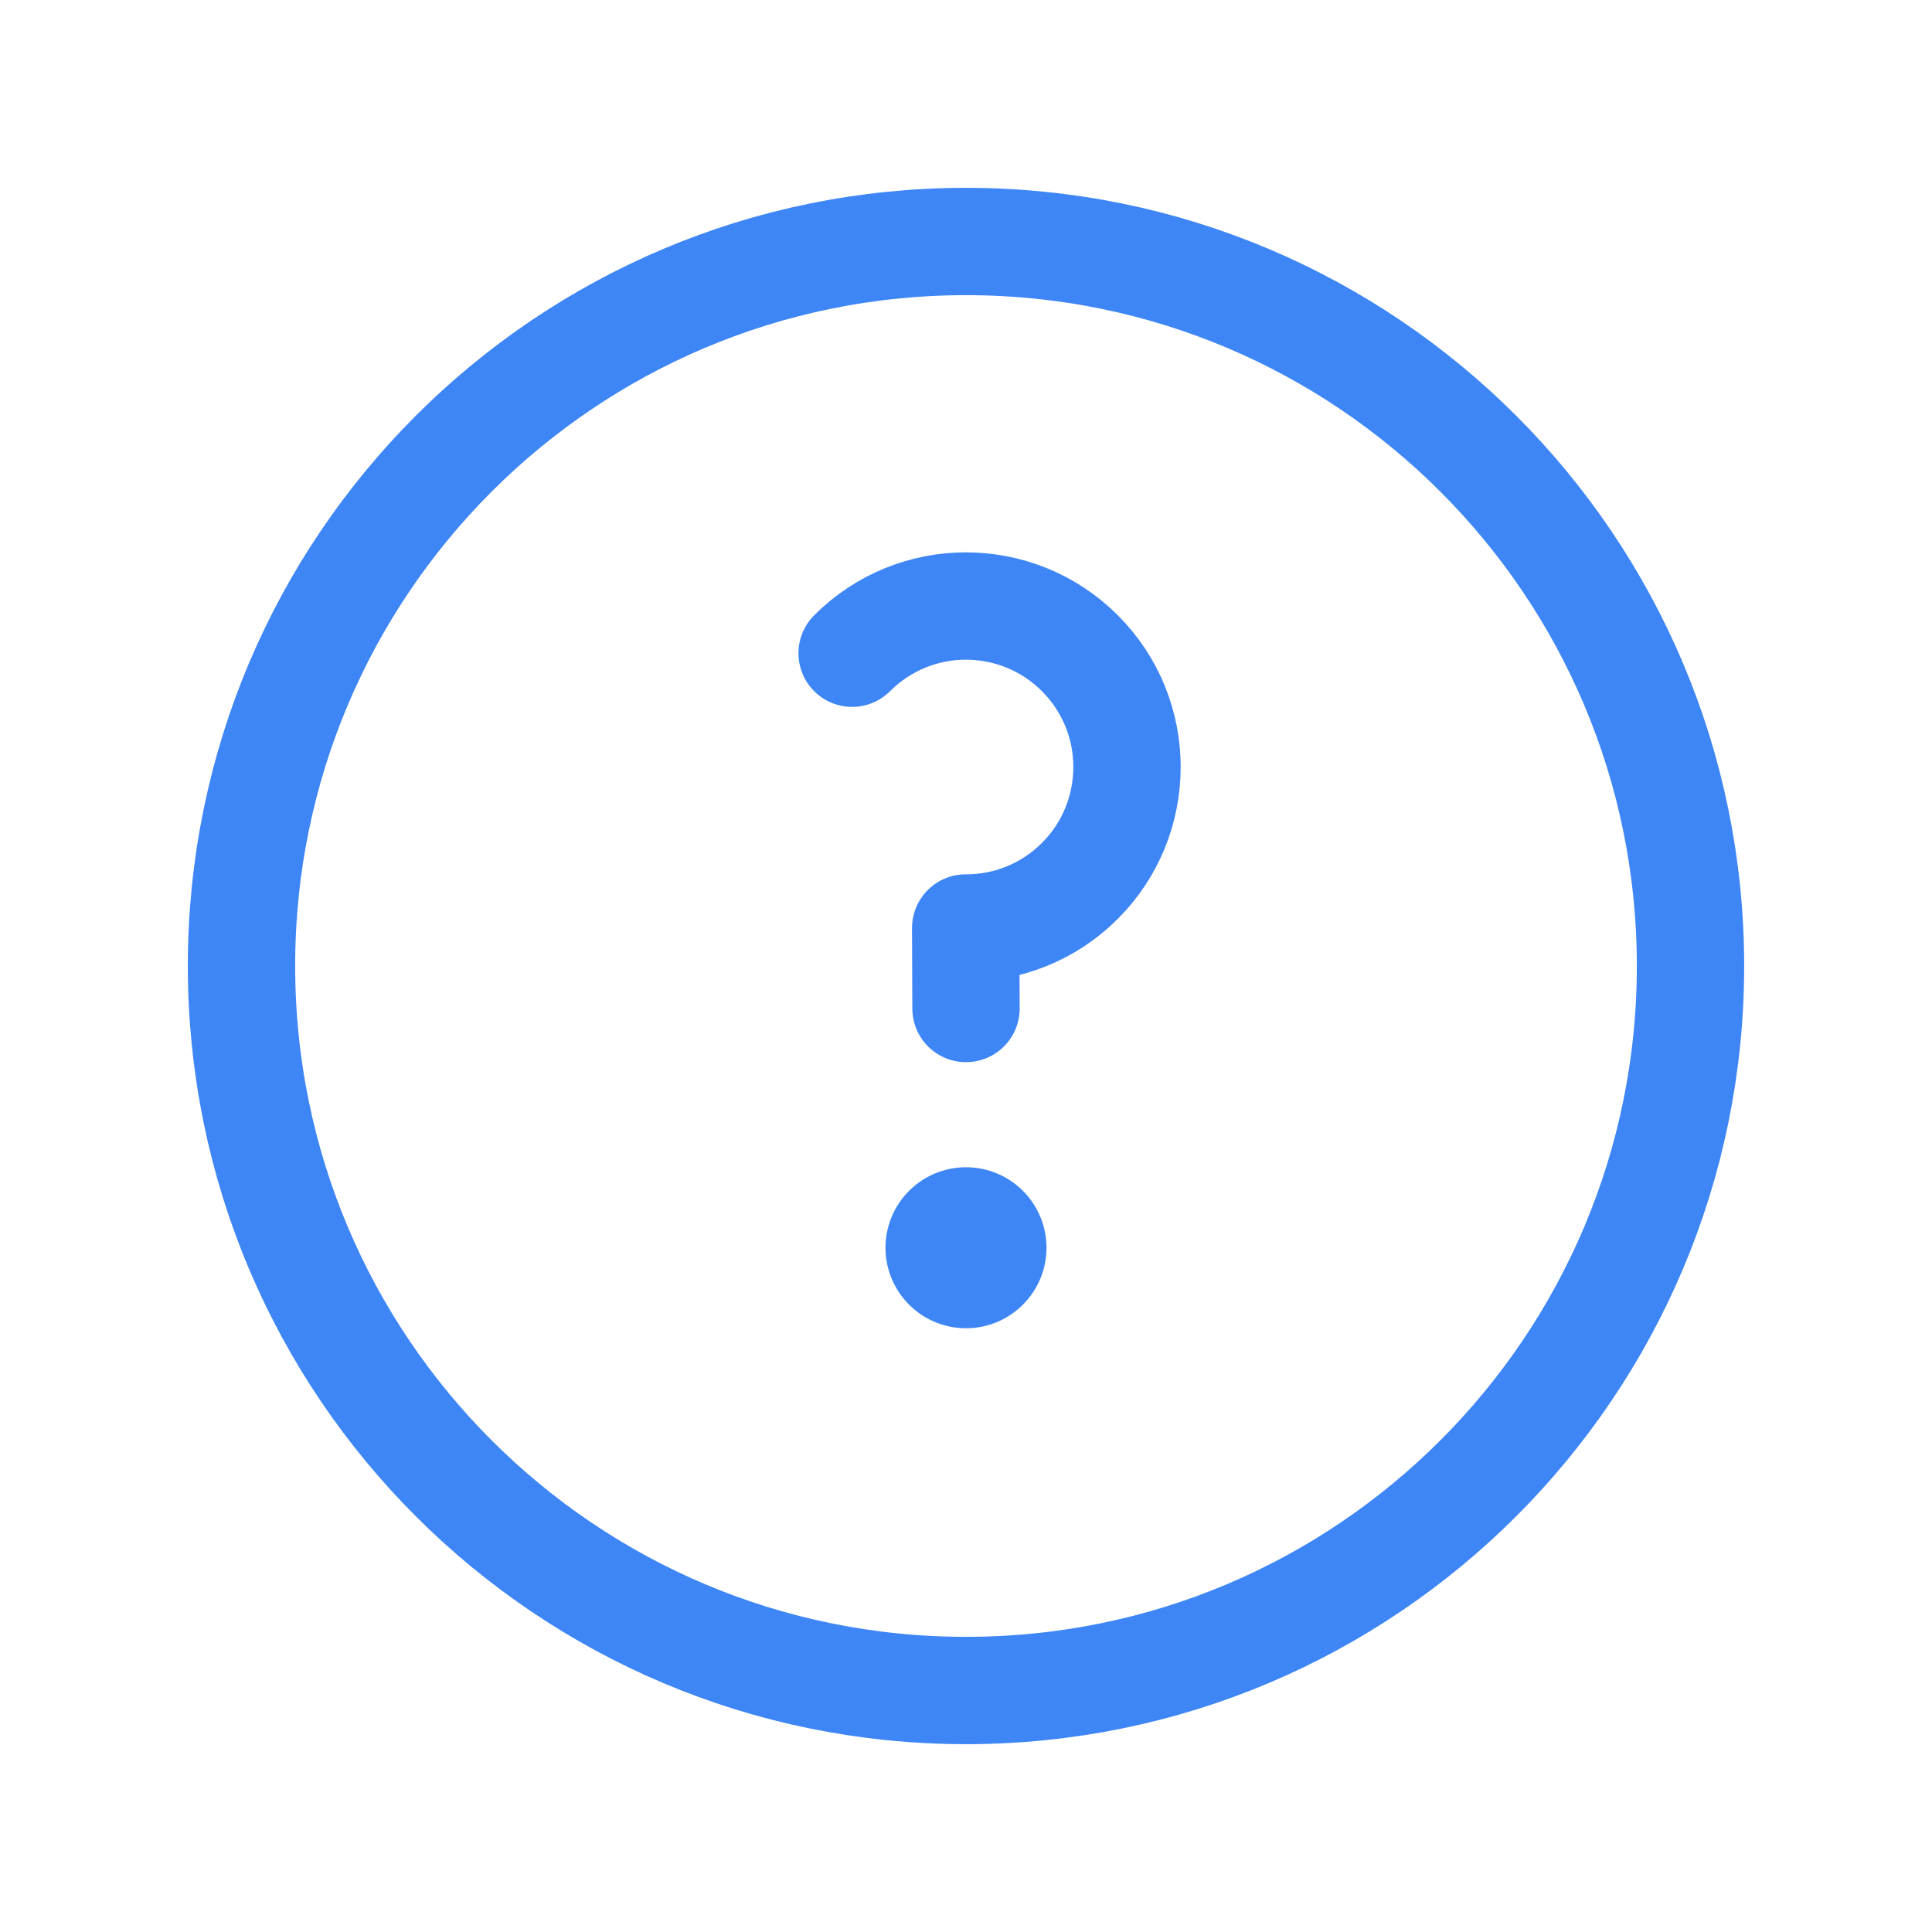
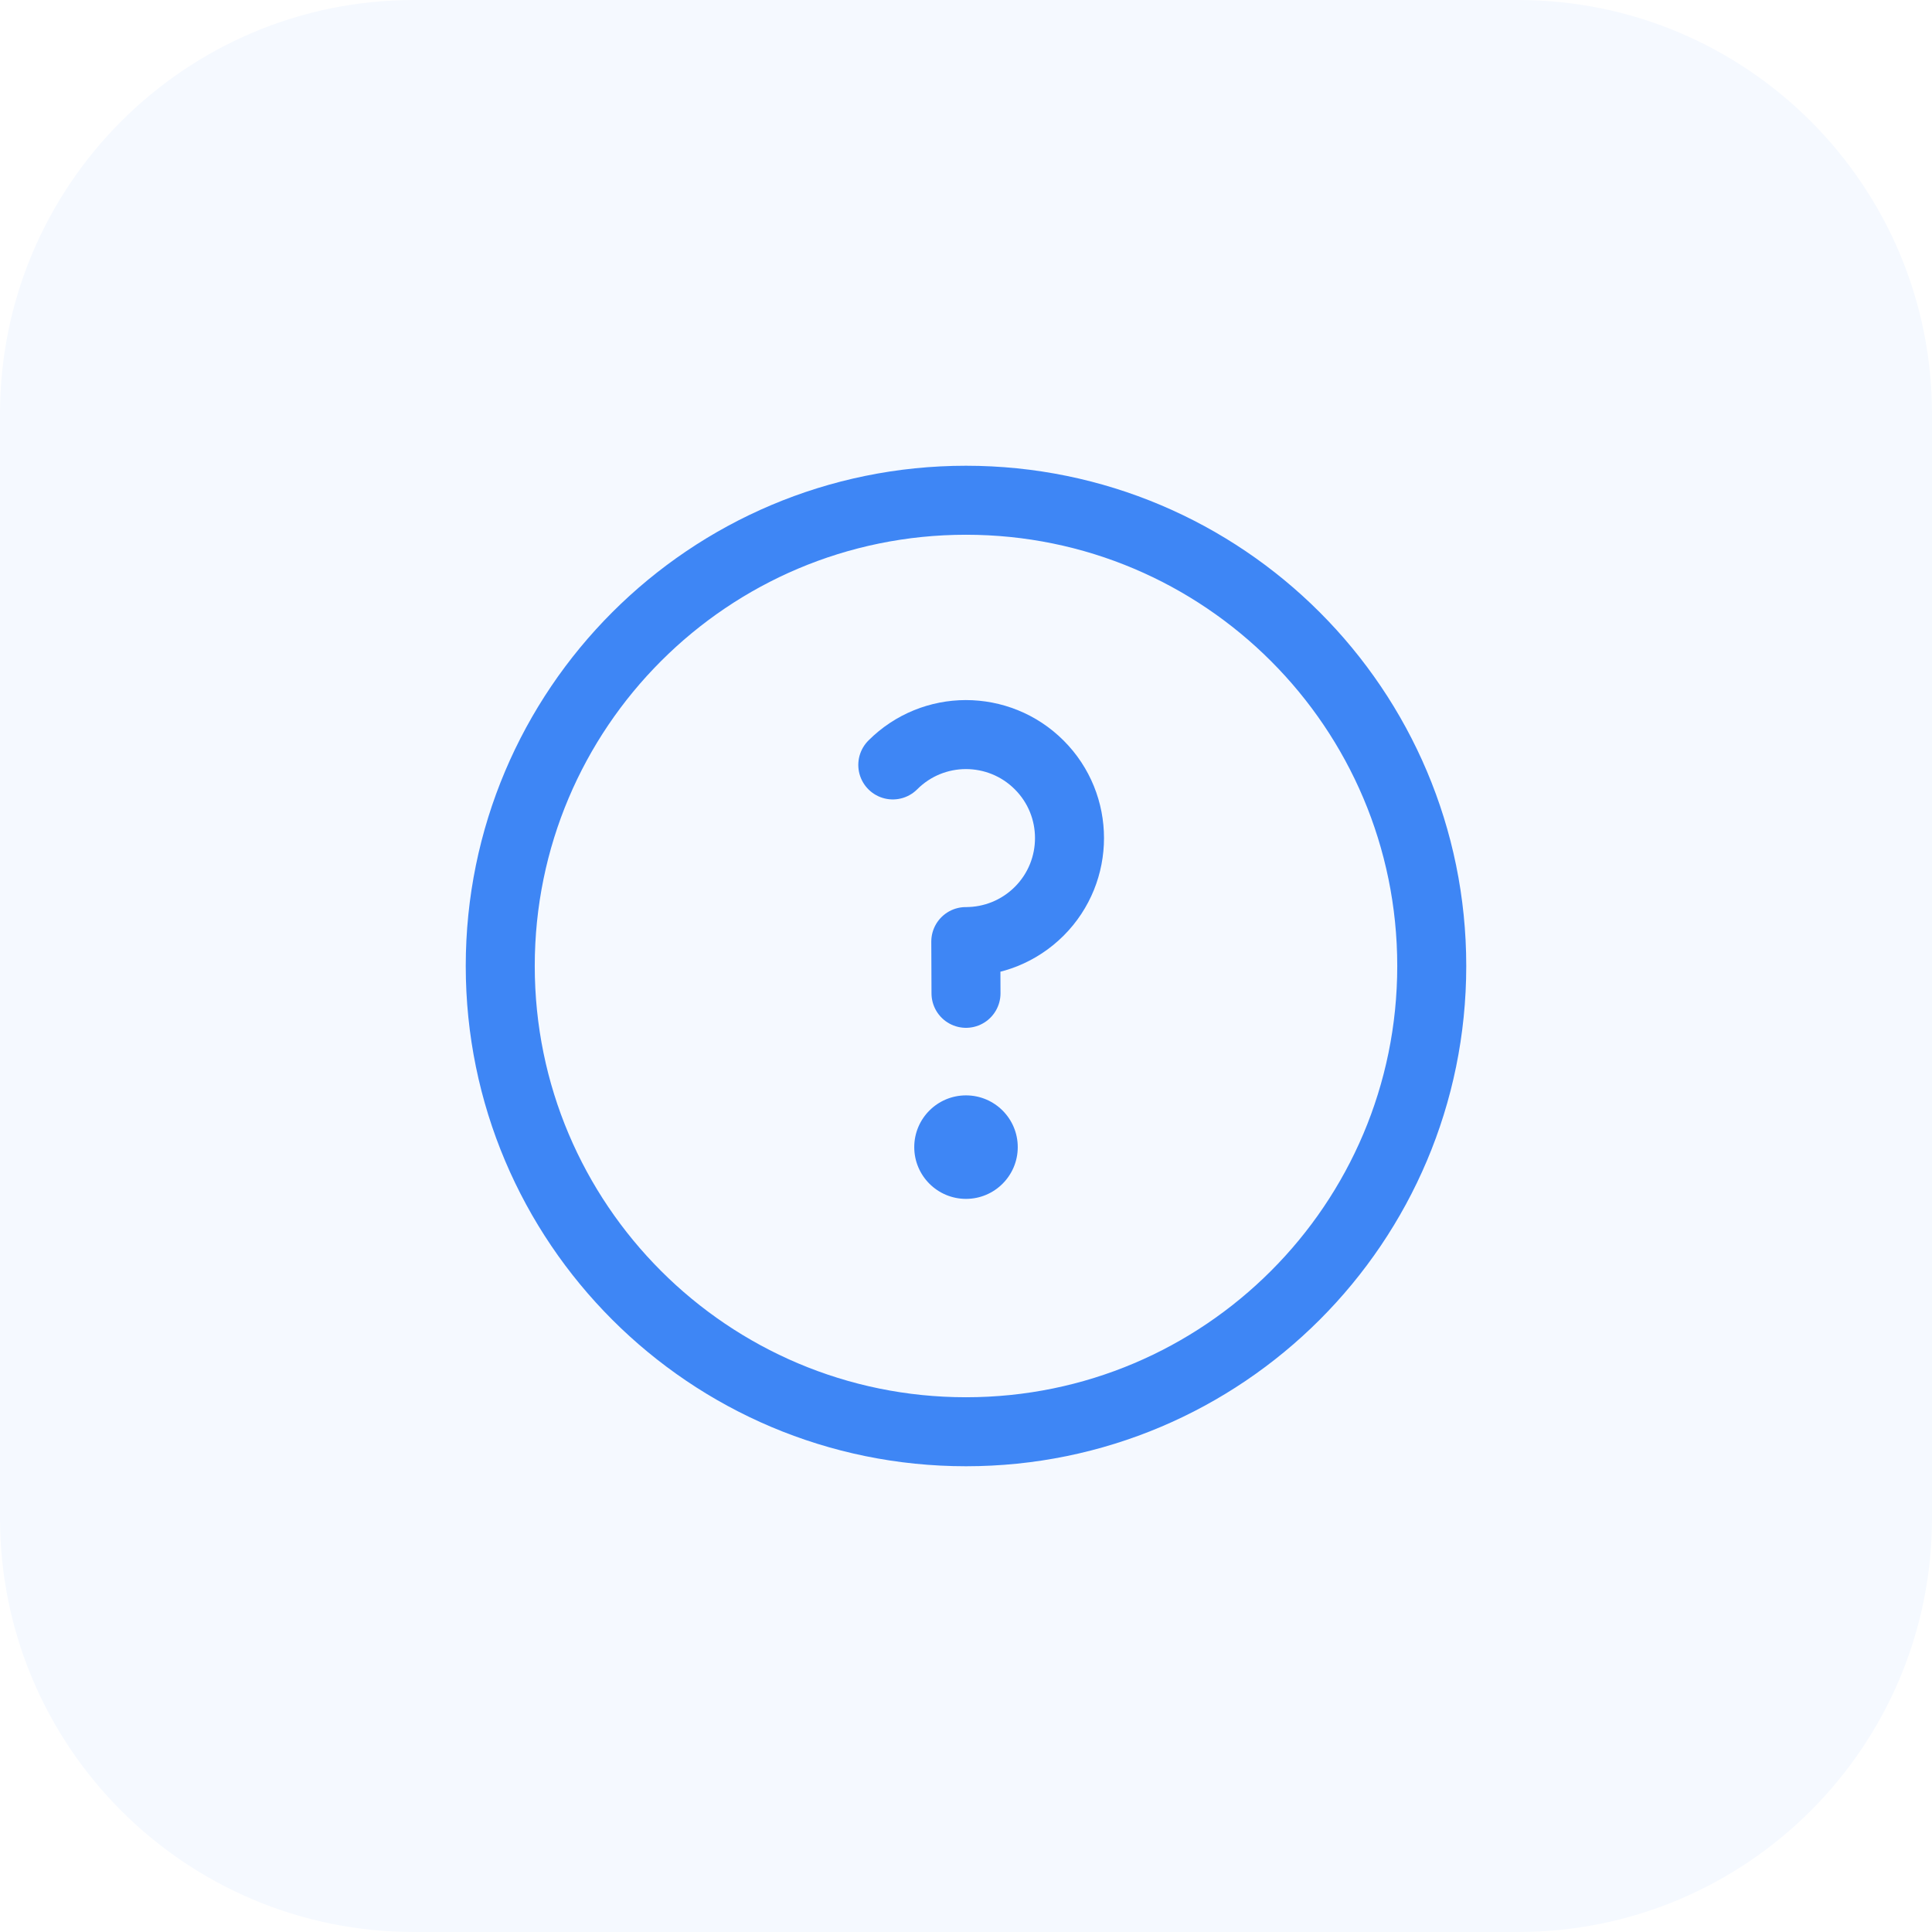
- <svg xmlns="http://www.w3.org/2000/svg" width="18" height="18" viewBox="0 0 18 18" fill="none">
-   <path d="M9 15.75C12.728 15.75 15.75 12.728 15.75 9C15.75 5.272 12.728 2.25 9 2.25C5.272 2.25 2.25 5.272 2.25 9C2.25 12.728 5.272 15.75 9 15.75Z" stroke="#3E86F5" stroke-linecap="round" stroke-linejoin="round" />
-   <path d="M9.75 11.625C9.75 12.039 9.414 12.375 9 12.375C8.586 12.375 8.25 12.039 8.25 11.625C8.25 11.211 8.586 10.875 9 10.875C9.414 10.875 9.75 11.211 9.75 11.625Z" fill="#3E86F5" />
-   <path d="M7.939 6.086C8.232 5.793 8.614 5.647 8.997 5.646C9.382 5.646 9.767 5.792 10.061 6.086C10.354 6.379 10.5 6.762 10.5 7.146C10.5 7.53 10.354 7.914 10.061 8.207C9.767 8.501 9.382 8.647 8.997 8.646L9 9.396" stroke="#3E86F5" stroke-linecap="round" stroke-linejoin="round" />
+ <svg xmlns="http://www.w3.org/2000/svg" width="28" height="28" viewBox="0 0 28 28" fill="none">
+   <rect width="28" height="28" rx="6" fill="#F5F9FF" />
+   <path d="M14 20.75C17.728 20.75 20.75 17.728 20.75 14C20.75 10.272 17.728 7.25 14 7.25C10.272 7.25 7.25 10.272 7.25 14C7.25 17.728 10.272 20.75 14 20.75Z" stroke="#3E86F5" stroke-linecap="round" stroke-linejoin="round" />
+   <path d="M14.75 16.625C14.75 17.039 14.414 17.375 14 17.375C13.586 17.375 13.25 17.039 13.25 16.625C13.25 16.211 13.586 15.875 14 15.875C14.414 15.875 14.75 16.211 14.75 16.625Z" fill="#3E86F5" />
+   <path d="M12.939 11.086C13.232 10.793 13.614 10.647 13.997 10.646C14.382 10.646 14.767 10.792 15.061 11.086C15.354 11.379 15.5 11.762 15.5 12.146C15.5 12.53 15.354 12.914 15.061 13.207C14.767 13.5 14.382 13.647 13.997 13.646L14 14.396" stroke="#3E86F5" stroke-linecap="round" stroke-linejoin="round" />
</svg>
